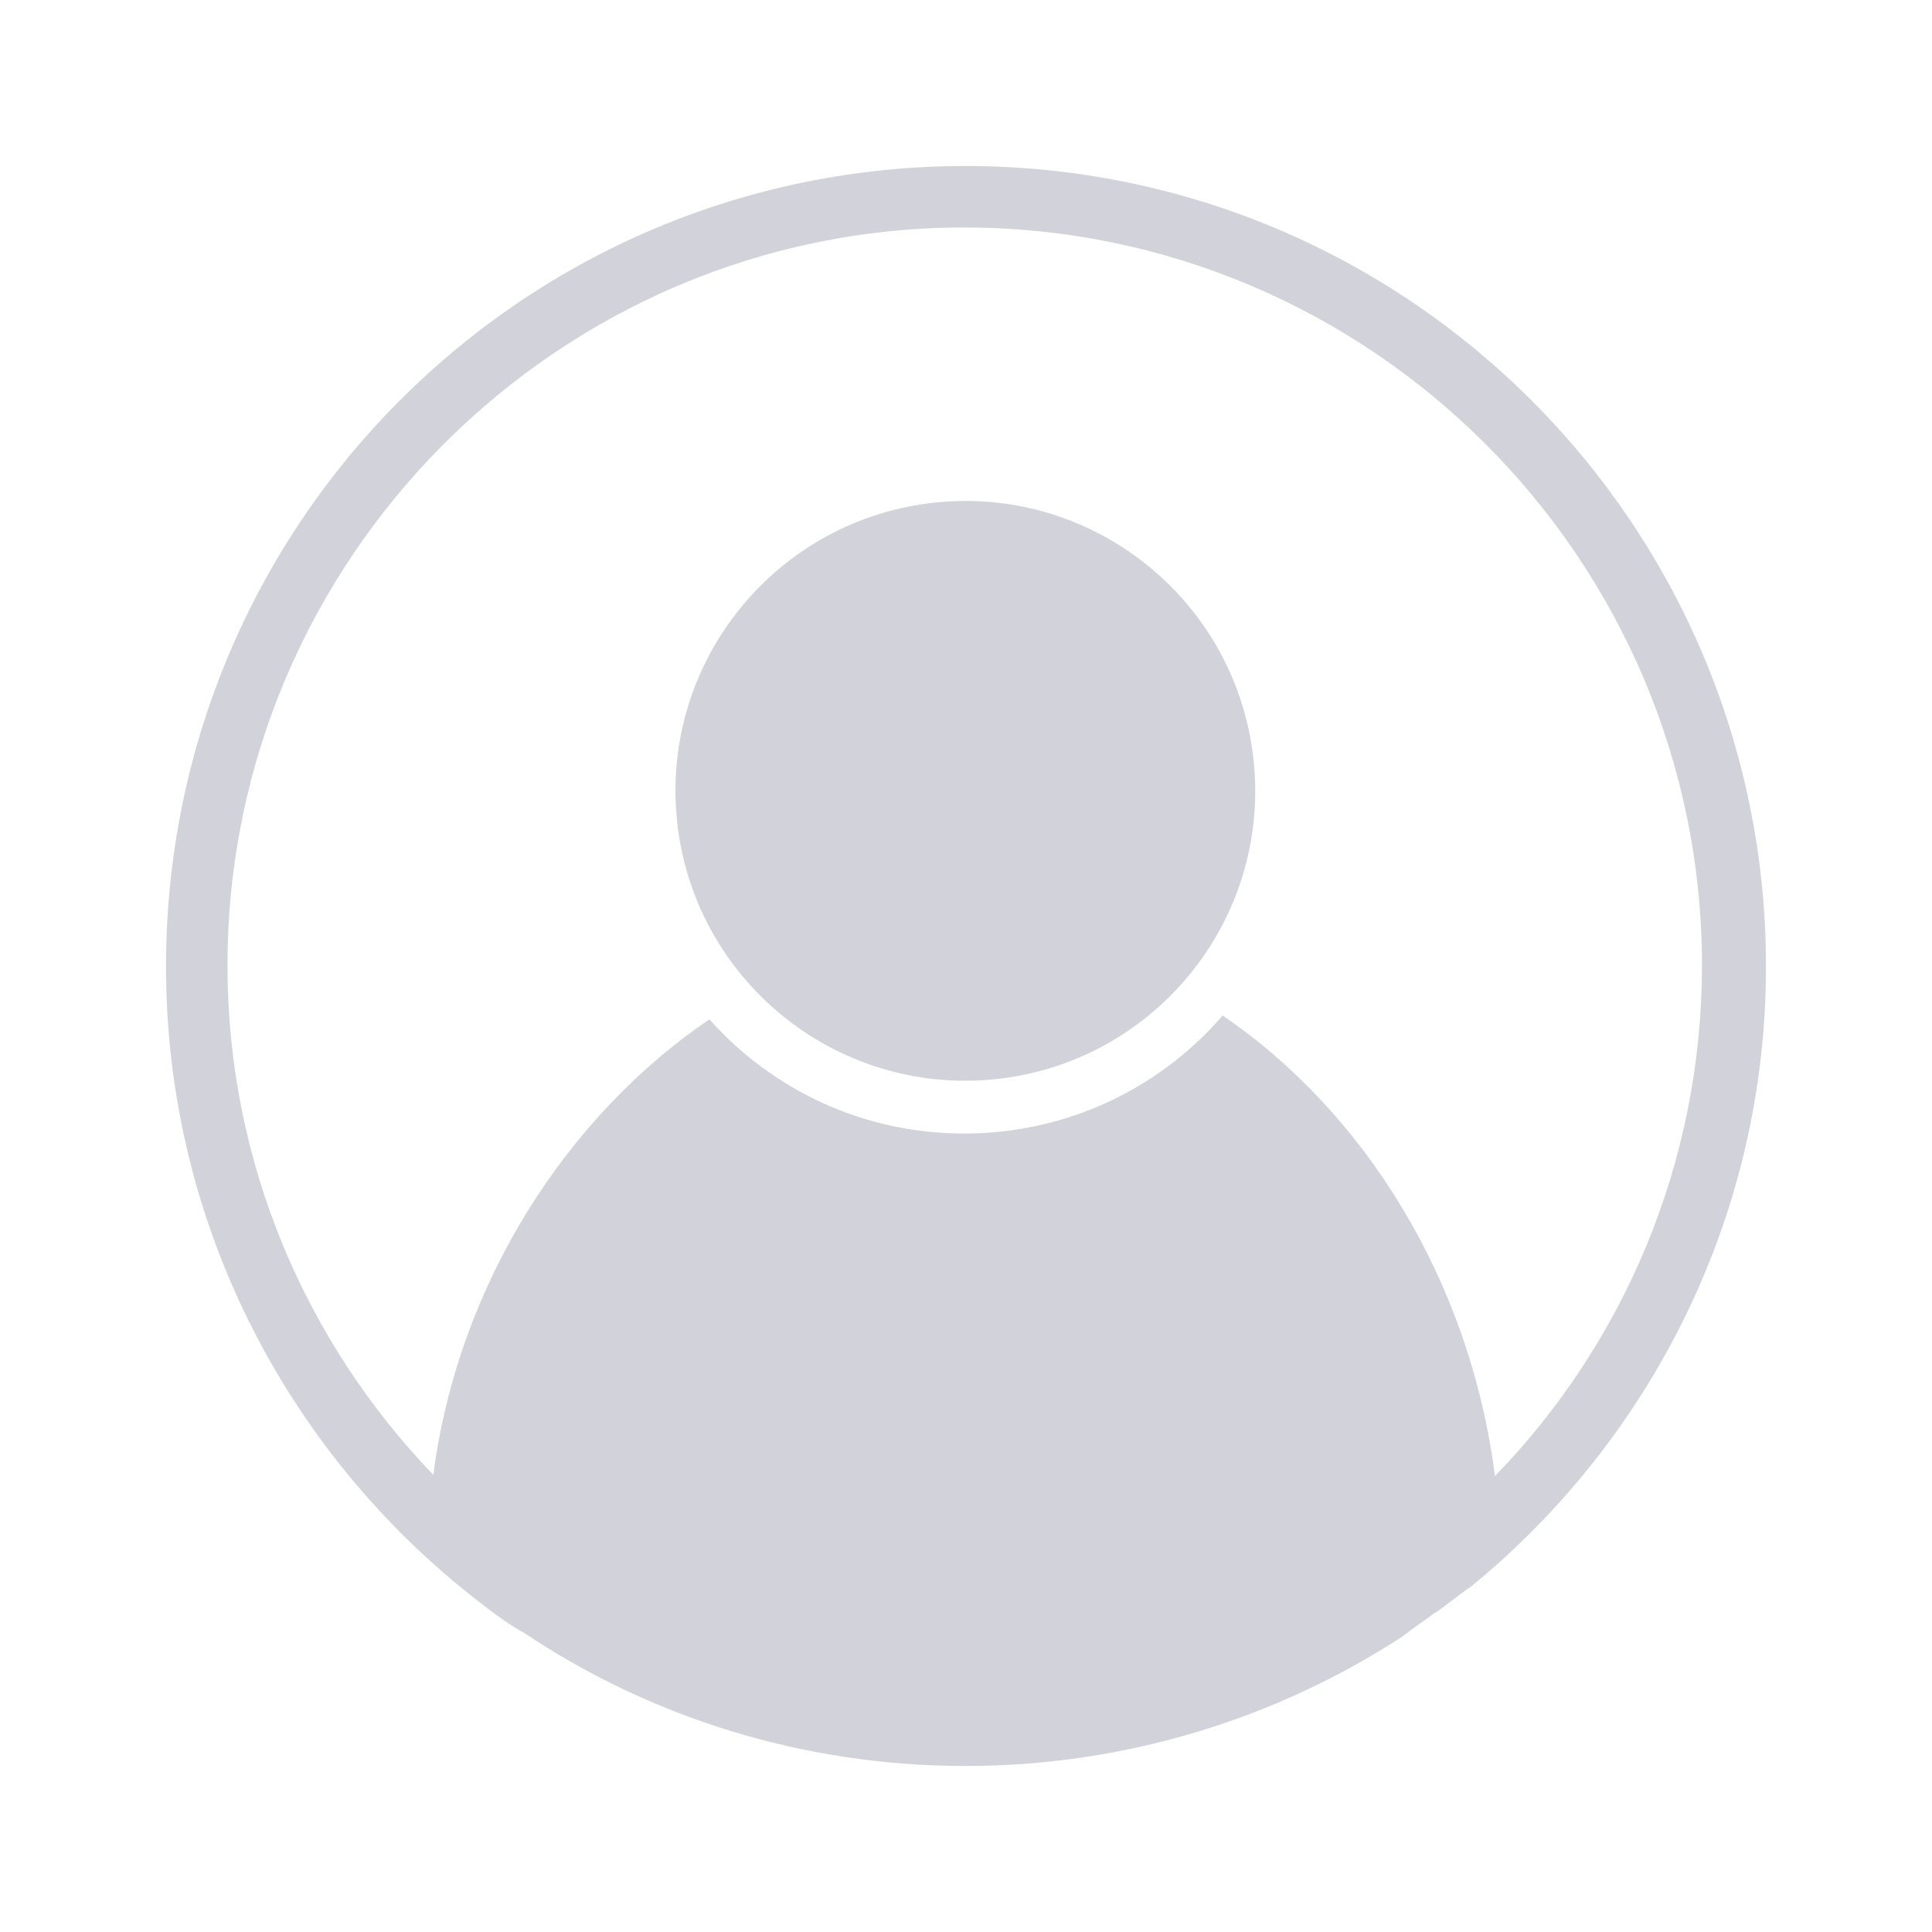
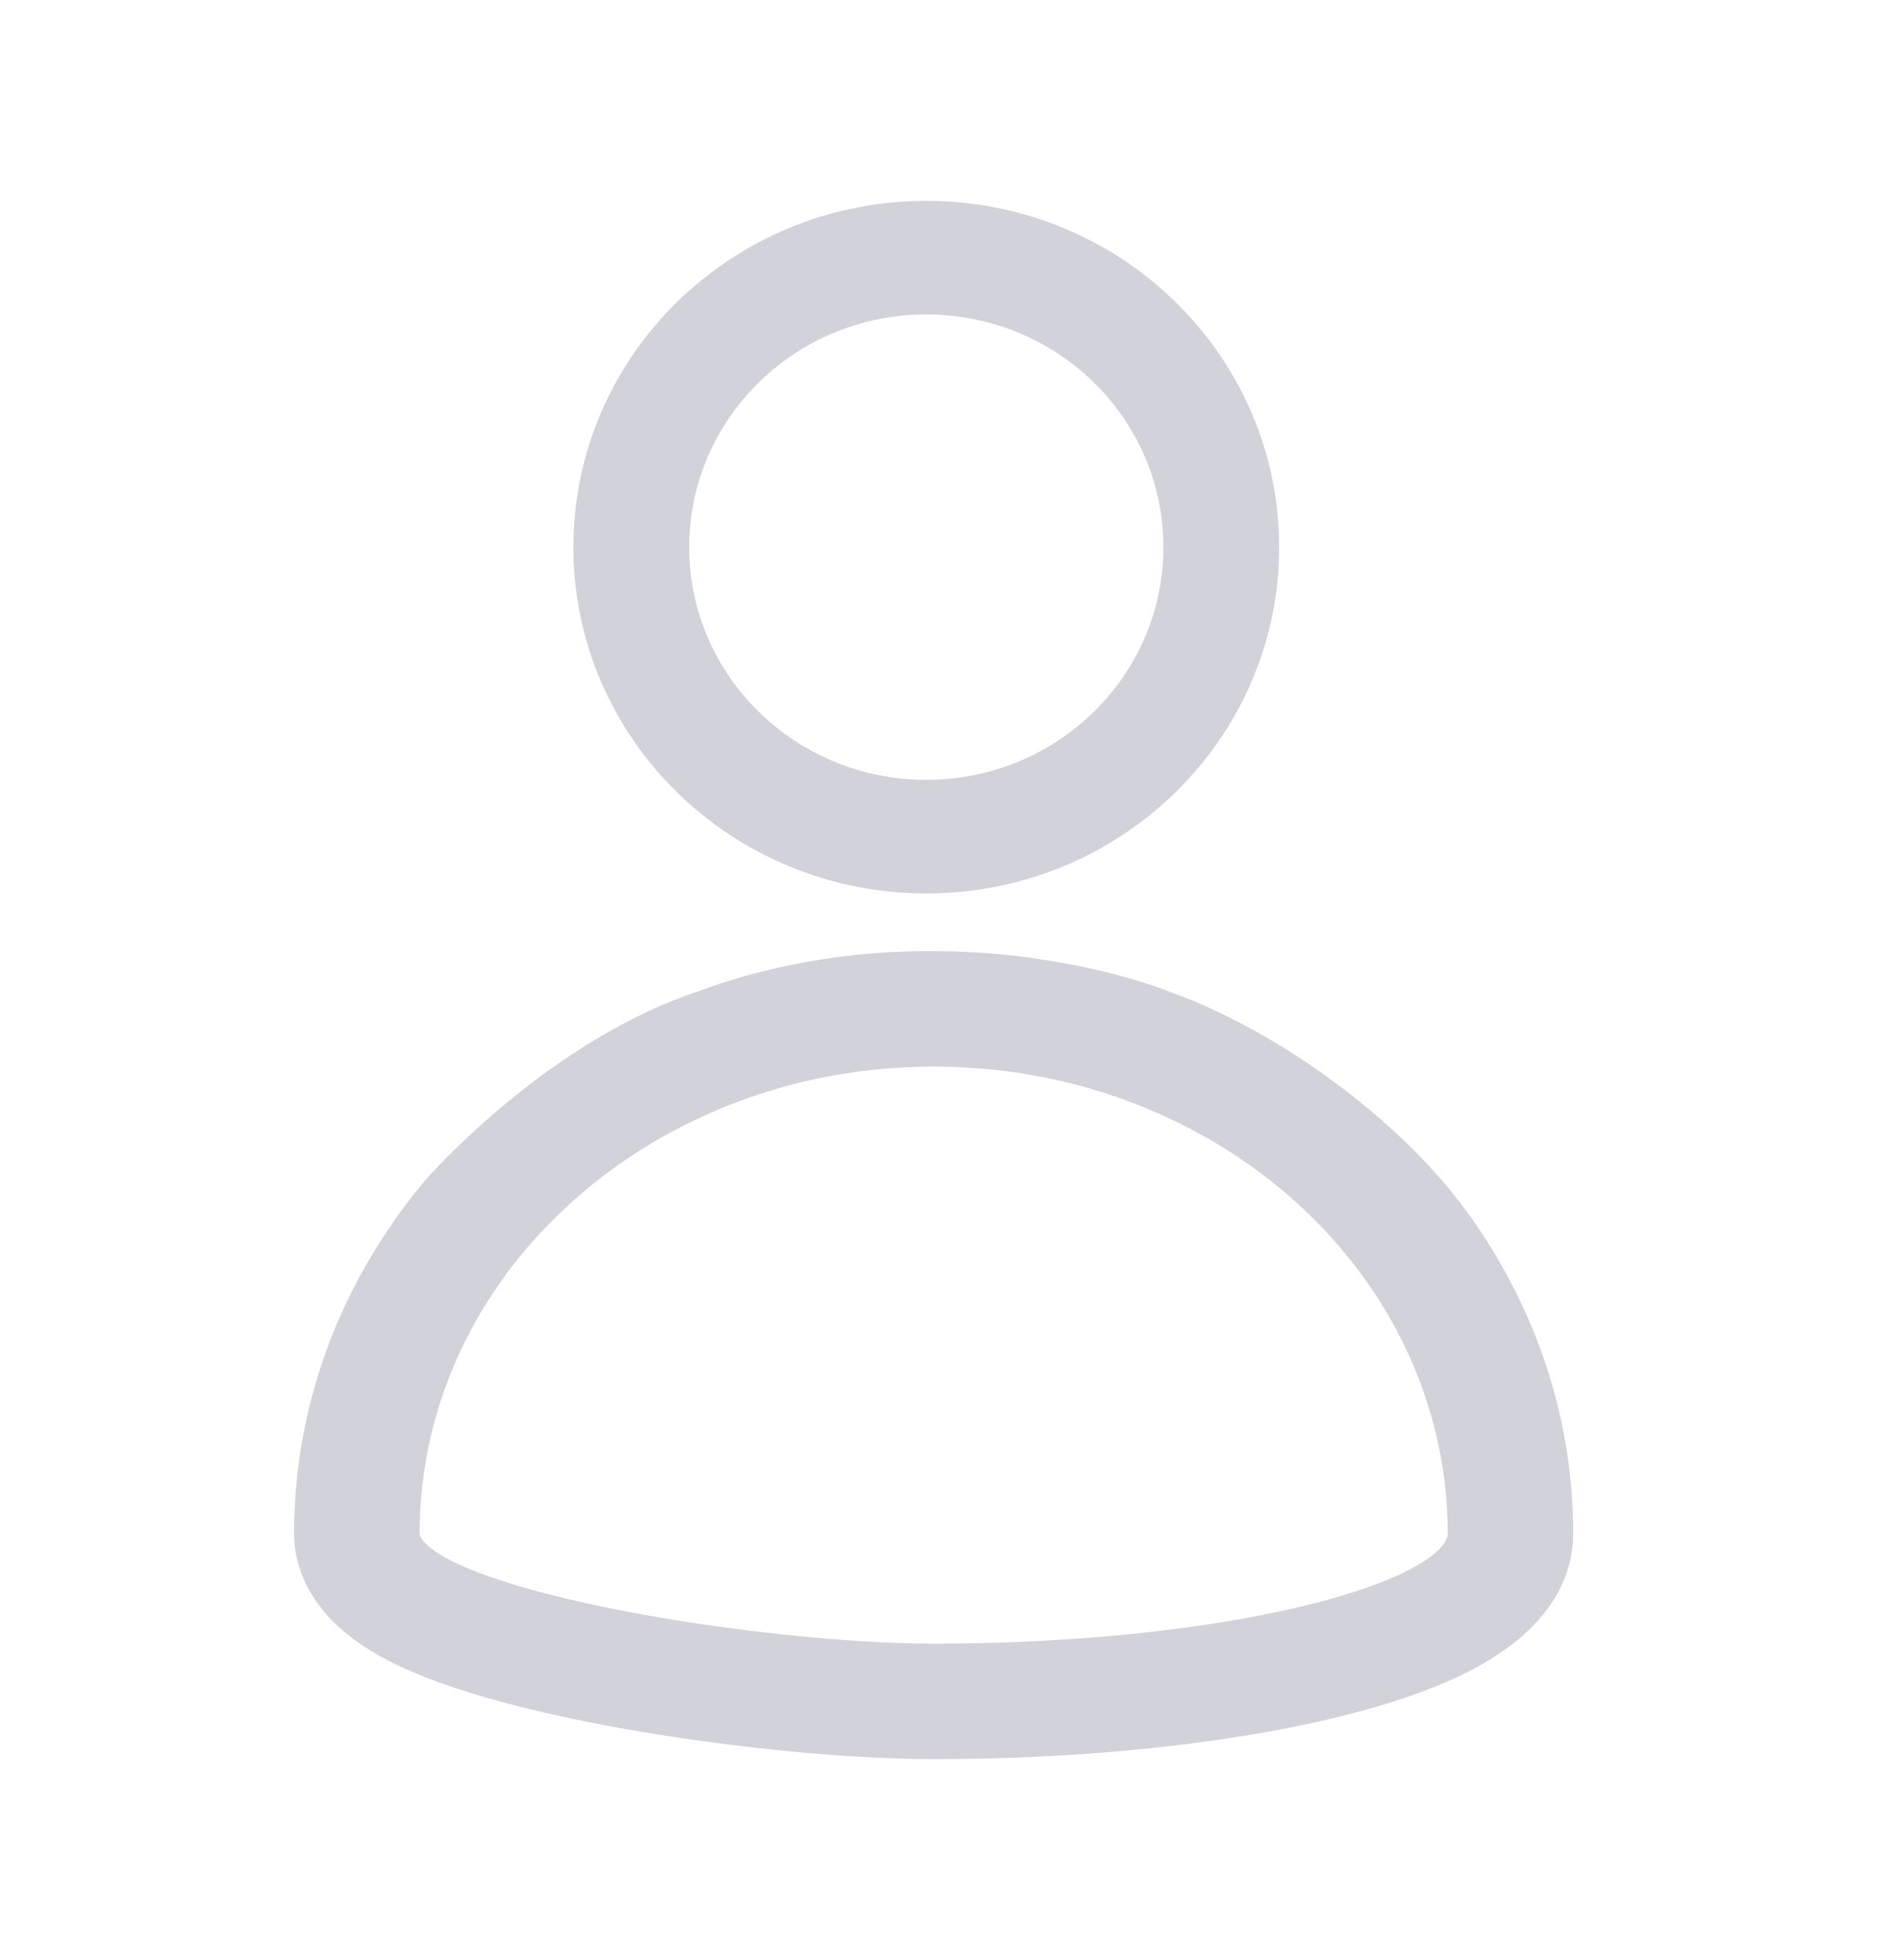
- <svg xmlns="http://www.w3.org/2000/svg" width="28" height="28" viewBox="0 0 28 28" fill="none">
-   <path d="M14.405 15.642C16.713 15.414 18.4 13.357 18.171 11.048C17.942 8.739 15.886 7.053 13.577 7.281C11.268 7.51 9.582 9.567 9.81 11.876C10.039 14.184 12.096 15.871 14.405 15.642Z" fill="#D2D2DA" />
-   <path d="M20.793 23.375C20.811 23.375 20.811 23.357 20.829 23.357C20.974 23.248 21.12 23.139 21.265 23.029C21.284 23.011 21.302 23.011 21.32 22.993C23.921 20.865 25.594 17.628 25.594 14.009C25.594 7.608 20.411 2.406 13.991 2.406C7.589 2.406 2.406 7.589 2.406 14.009C2.406 17.81 4.243 21.193 7.08 23.32C7.226 23.43 7.371 23.539 7.535 23.63C7.553 23.648 7.571 23.648 7.571 23.648C9.408 24.884 11.627 25.594 13.991 25.594C16.319 25.594 18.501 24.903 20.32 23.721C20.483 23.593 20.647 23.484 20.793 23.375ZM3.297 13.991C3.297 8.099 8.099 3.297 13.973 3.297C19.865 3.297 24.666 8.099 24.666 13.991C24.666 16.864 23.52 19.483 21.666 21.393C21.302 18.538 19.756 16.101 17.719 14.718C16.81 15.773 15.464 16.428 13.973 16.428C12.5 16.428 11.19 15.791 10.281 14.773C8.244 16.155 6.644 18.574 6.28 21.375C4.443 19.465 3.297 16.864 3.297 13.991Z" fill="#D2D2DA" />
+ <svg xmlns="http://www.w3.org/2000/svg" width="24" height="25" viewBox="0 0 24 25" fill="none">
+   <path fill-rule="evenodd" clip-rule="evenodd" d="M14.928 12.655C16.207 13.109 17.821 14.221 18.735 15.495C19.601 16.703 20.063 18.114 20.062 19.556C20.062 20.502 19.246 21.038 18.851 21.255C18.347 21.533 17.709 21.744 17.038 21.907C15.674 22.237 13.862 22.438 11.907 22.438C10.927 22.438 9.63 22.32 8.417 22.128C7.242 21.941 5.964 21.657 5.115 21.261L5.114 21.261L5.114 21.261C4.864 21.144 4.572 20.982 4.324 20.756C4.081 20.535 3.75 20.13 3.75 19.556C3.75 19.428 3.755 19.306 3.76 19.198L3.76 19.196C3.816 18.138 4.12 17.103 4.653 16.161L4.654 16.161C4.861 15.794 5.102 15.444 5.373 15.113L5.374 15.111L5.374 15.111C5.514 14.941 7.025 13.255 8.937 12.634C9.443 12.441 10.507 12.132 11.812 12.132C11.829 12.132 11.846 12.132 11.862 12.132C11.877 12.132 11.892 12.132 11.907 12.132C11.945 12.132 11.98 12.133 12.001 12.133L12.002 12.133L11.986 12.133C11.994 12.133 12.002 12.134 12.011 12.134L12.002 12.133L12.005 12.133C12.03 12.133 12.038 12.134 12.044 12.134H12.056L12.069 12.134C12.206 12.136 12.34 12.143 12.449 12.149C12.555 12.156 12.664 12.164 12.774 12.174C12.797 12.176 12.82 12.178 12.843 12.181C13.01 12.197 13.175 12.22 13.334 12.246H13.337L13.412 12.259L13.412 12.259C13.425 12.261 13.438 12.263 13.45 12.265C13.518 12.277 13.585 12.289 13.65 12.301L13.741 12.317L13.745 12.319C14.279 12.427 14.684 12.558 14.928 12.655ZM11.483 13.618L11.494 13.617C11.514 13.615 11.524 13.614 11.533 13.614H11.538L11.543 13.614C11.665 13.607 11.786 13.604 11.907 13.604C11.928 13.604 11.949 13.605 11.972 13.605L11.973 13.605C11.994 13.605 12.018 13.606 12.042 13.606C12.142 13.607 12.246 13.613 12.344 13.619C12.442 13.624 12.54 13.632 12.636 13.641L12.643 13.642L12.65 13.642L12.651 13.642L12.654 13.643L12.657 13.643C12.821 13.659 12.986 13.683 13.147 13.711C13.158 13.714 13.168 13.715 13.174 13.716C13.176 13.716 13.178 13.717 13.18 13.717C13.509 13.775 13.832 13.857 14.146 13.961L14.147 13.962L14.165 13.967C14.294 14.01 14.421 14.057 14.546 14.107L14.547 14.108C15.714 14.574 16.704 15.339 17.399 16.307C17.809 16.878 18.105 17.505 18.279 18.16C18.4 18.615 18.462 19.084 18.462 19.556C18.462 19.601 18.442 19.662 18.372 19.74C18.301 19.818 18.188 19.904 18.027 19.992C17.707 20.169 17.232 20.337 16.63 20.483C15.428 20.774 13.758 20.965 11.907 20.965C11.041 20.965 9.838 20.859 8.69 20.677C7.537 20.494 6.462 20.238 5.841 19.949C5.663 19.865 5.532 19.784 5.45 19.709C5.365 19.632 5.351 19.582 5.351 19.556C5.351 19.461 5.355 19.364 5.359 19.267C5.404 18.422 5.647 17.595 6.073 16.841C6.24 16.547 6.433 16.266 6.651 16C6.766 15.86 6.889 15.724 7.02 15.593L7.021 15.592C7.624 14.977 8.362 14.483 9.188 14.141L9.188 14.14C9.344 14.075 9.504 14.016 9.667 13.962L9.668 13.962C9.989 13.855 10.319 13.772 10.655 13.713C10.796 13.689 10.937 13.667 11.079 13.652C11.085 13.651 11.09 13.65 11.095 13.65C11.097 13.65 11.099 13.649 11.101 13.649L11.119 13.647C11.133 13.646 11.145 13.644 11.157 13.643L11.166 13.642L11.166 13.642L11.175 13.641L11.175 13.641L11.176 13.641C11.271 13.631 11.37 13.624 11.468 13.619L11.469 13.619L11.471 13.618C11.475 13.618 11.479 13.618 11.483 13.618Z" fill="#D2D2DA" />
+   <path fill-rule="evenodd" clip-rule="evenodd" d="M11.812 11.396C14.298 11.396 16.312 9.418 16.312 6.979C16.312 4.54 14.298 2.562 11.812 2.562C9.327 2.562 7.312 4.54 7.312 6.979C7.312 9.418 9.327 11.396 11.812 11.396ZM14.836 6.979C14.836 8.618 13.483 9.947 11.812 9.947C10.142 9.947 8.789 8.618 8.789 6.979C8.789 5.34 10.142 4.011 11.812 4.011C13.483 4.011 14.836 5.34 14.836 6.979Z" fill="#D2D2DA" />
</svg>
